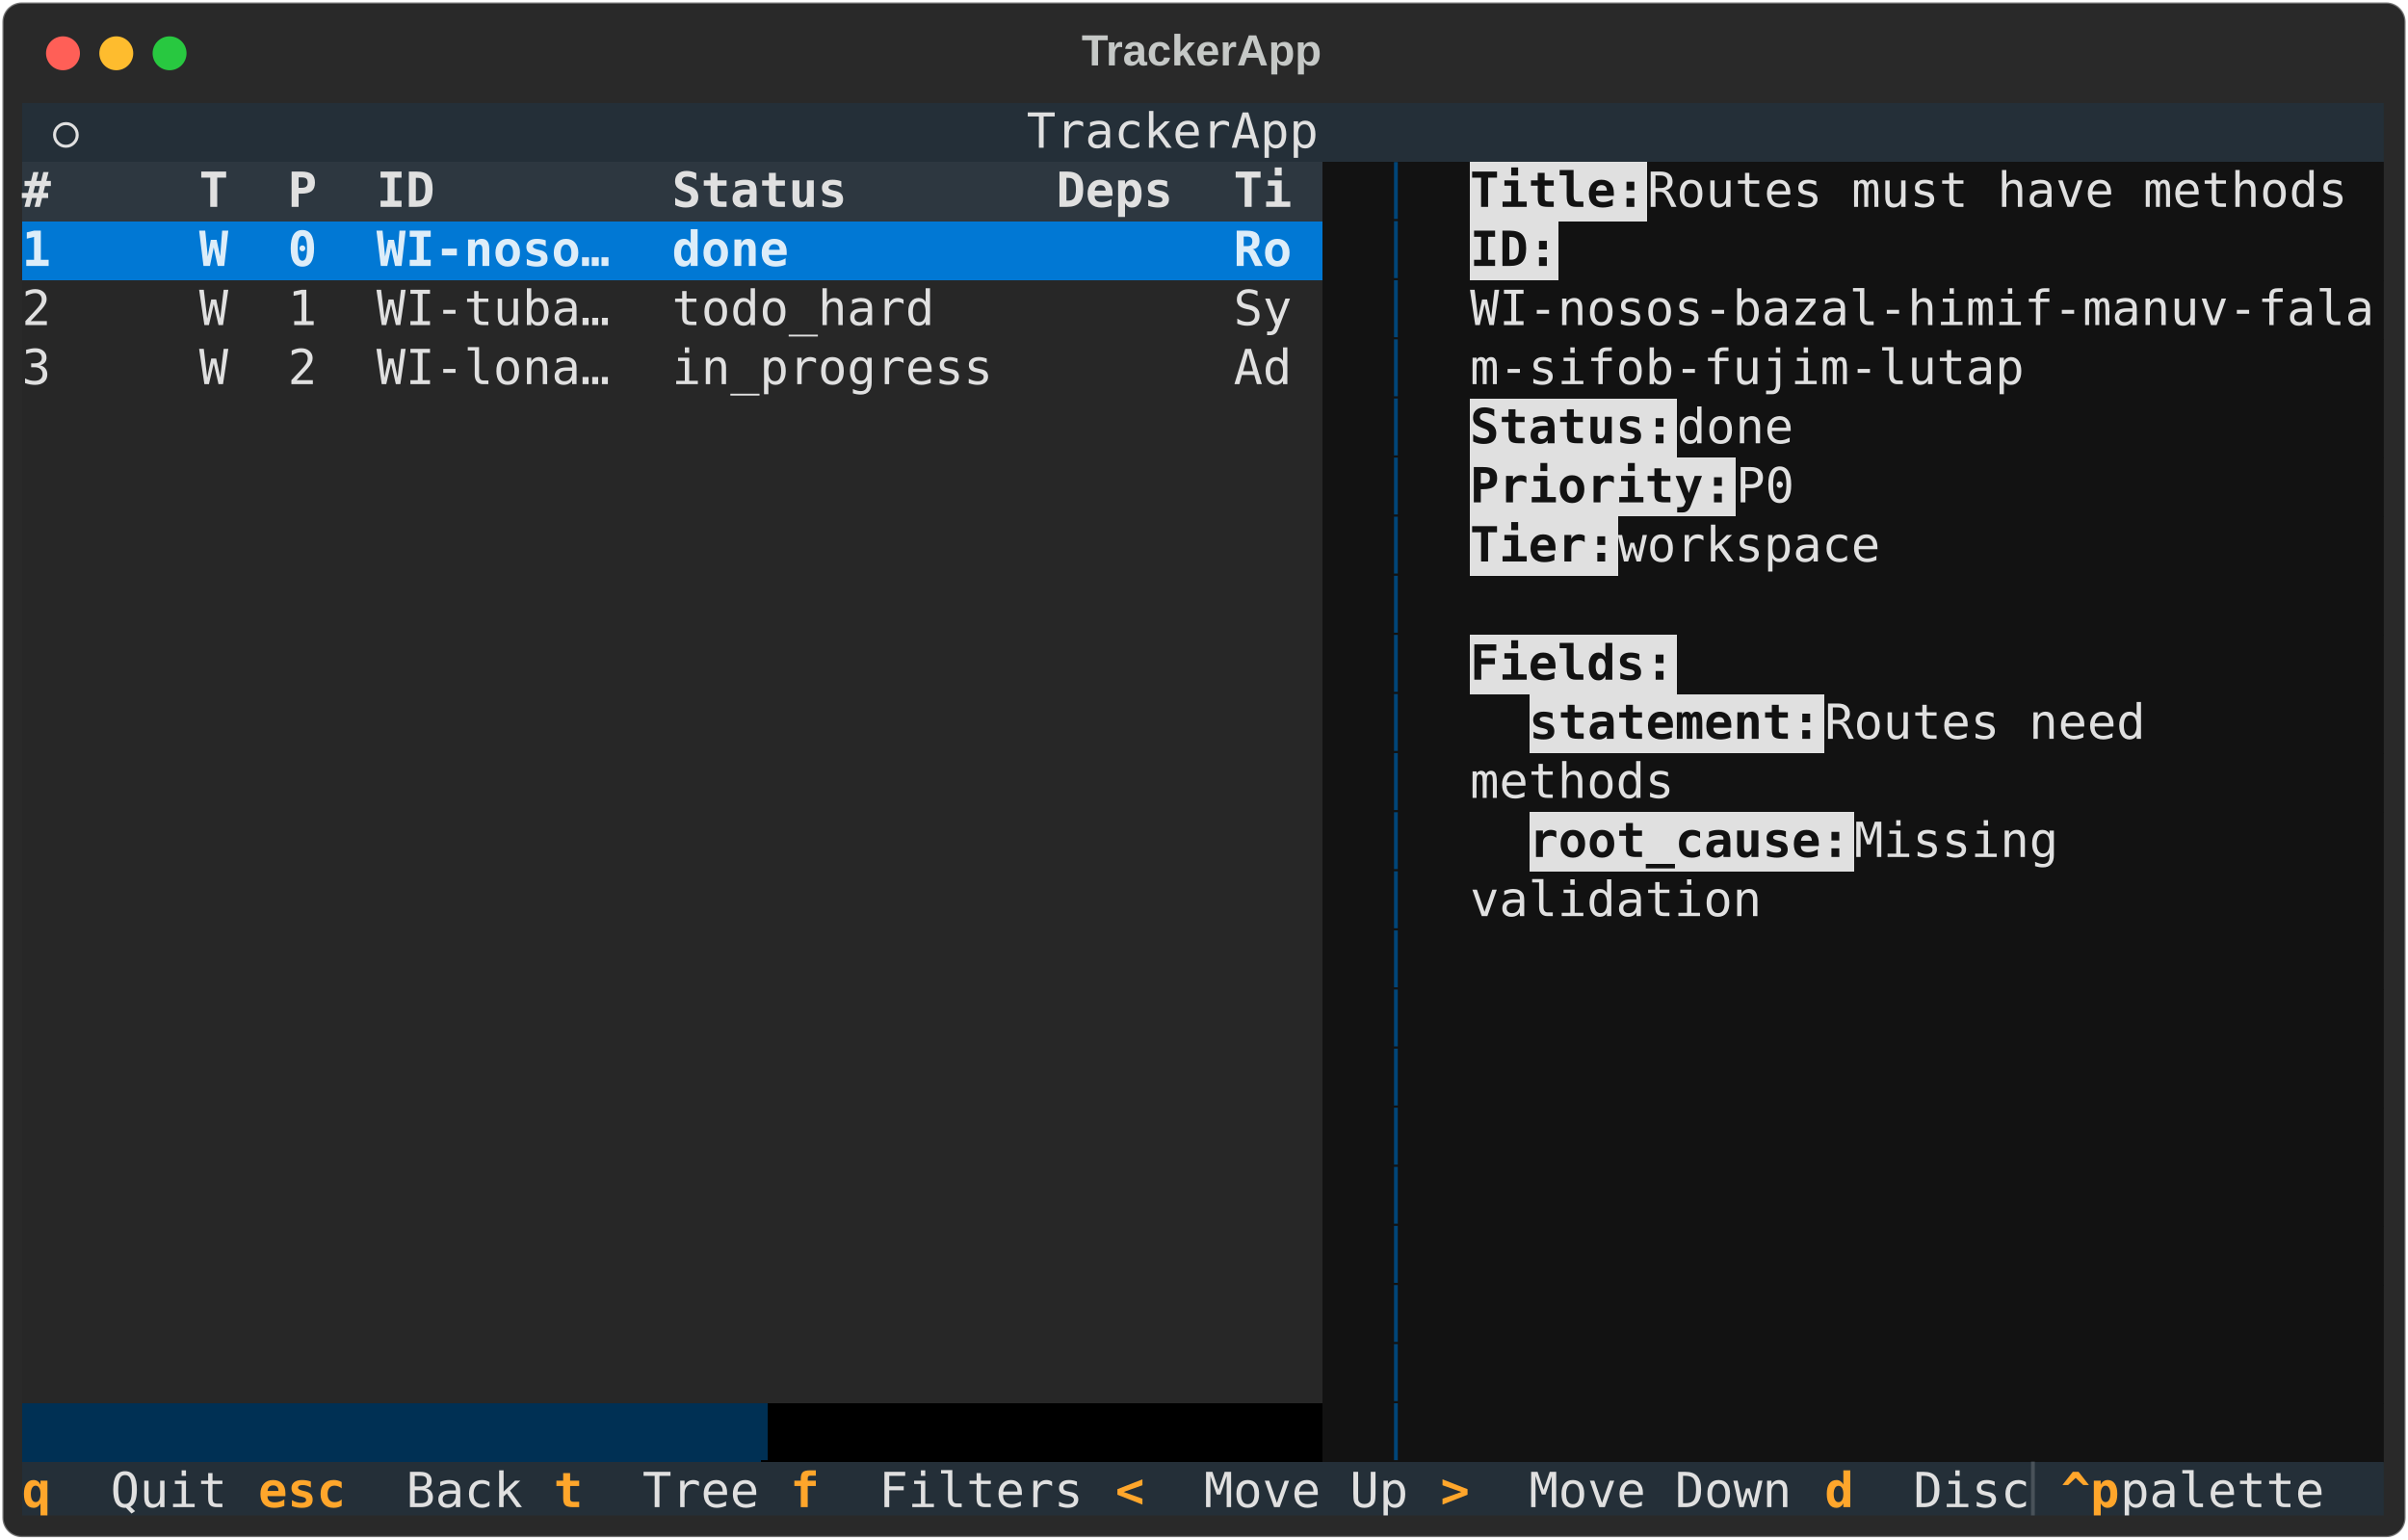
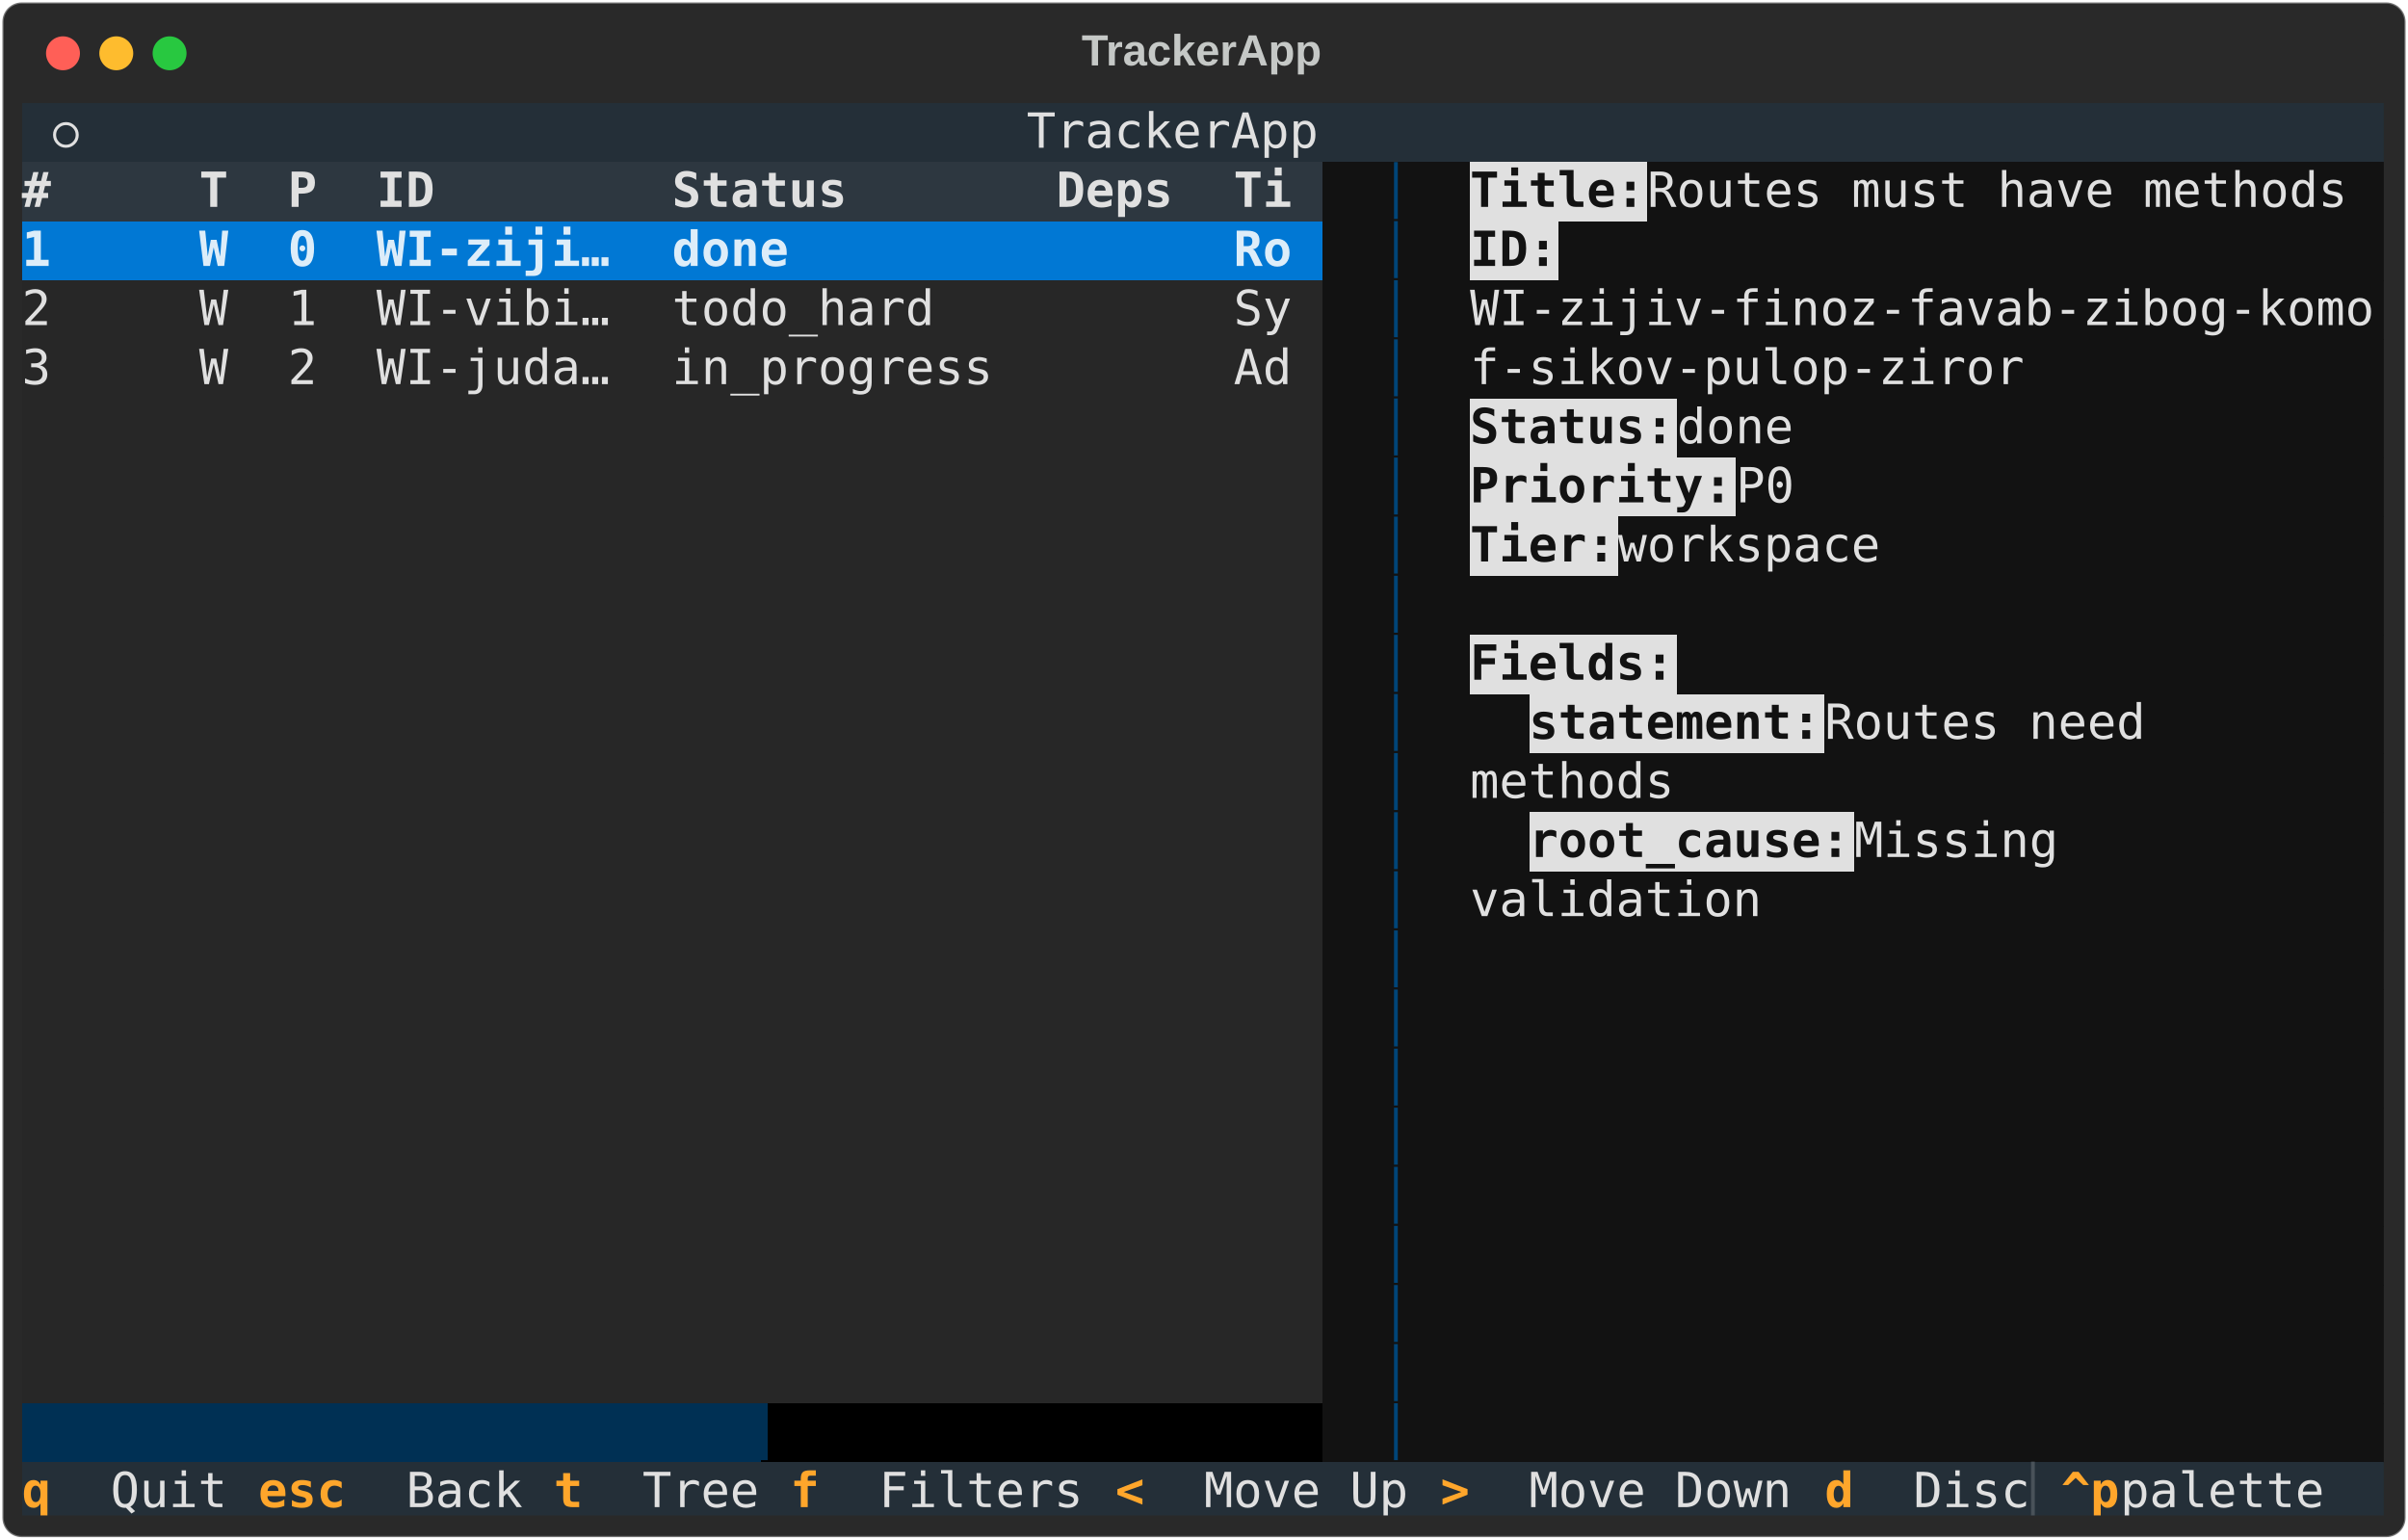
<svg xmlns="http://www.w3.org/2000/svg" class="rich-terminal" viewBox="0 0 994 635.6">
  <style>

    @font-face {
        font-family: "Fira Code";
        src: local("FiraCode-Regular"),
                url("https://cdnjs.cloudflare.com/ajax/libs/firacode/6.2.0/woff2/FiraCode-Regular.woff2") format("woff2"),
                url("https://cdnjs.cloudflare.com/ajax/libs/firacode/6.2.0/woff/FiraCode-Regular.woff") format("woff");
        font-style: normal;
        font-weight: 400;
    }
    @font-face {
        font-family: "Fira Code";
        src: local("FiraCode-Bold"),
                url("https://cdnjs.cloudflare.com/ajax/libs/firacode/6.2.0/woff2/FiraCode-Bold.woff2") format("woff2"),
                url("https://cdnjs.cloudflare.com/ajax/libs/firacode/6.2.0/woff/FiraCode-Bold.woff") format("woff");
        font-style: bold;
        font-weight: 700;
    }

    .terminal-matrix {
        font-family: Fira Code, monospace;
        font-size: 20px;
        line-height: 24.4px;
        font-variant-east-asian: full-width;
    }

    .terminal-title {
        font-size: 18px;
        font-weight: bold;
        font-family: arial;
    }

    .terminal-r1 { fill: #c5c8c6 }
.terminal-r2 { fill: #e0e0e0 }
.terminal-r3 { fill: #e0e0e0;font-weight: bold }
.terminal-r4 { fill: #004578 }
.terminal-r5 { fill: #121212;font-weight: bold }
.terminal-r6 { fill: #ddedf9;font-weight: bold }
.terminal-r7 { fill: #272727 }
.terminal-r8 { fill: #003054 }
.terminal-r9 { fill: #ffa62b;font-weight: bold }
.terminal-r10 { fill: #495259 }
    </style>
  <defs>
    <clipPath id="terminal-clip-terminal">
      <rect x="0" y="0" width="975.0" height="584.6" />
    </clipPath>
    <clipPath id="terminal-line-0">
      <rect x="0" y="1.5" width="976" height="24.65" />
    </clipPath>
    <clipPath id="terminal-line-1">
      <rect x="0" y="25.9" width="976" height="24.65" />
    </clipPath>
    <clipPath id="terminal-line-2">
      <rect x="0" y="50.3" width="976" height="24.65" />
    </clipPath>
    <clipPath id="terminal-line-3">
      <rect x="0" y="74.7" width="976" height="24.65" />
    </clipPath>
    <clipPath id="terminal-line-4">
      <rect x="0" y="99.1" width="976" height="24.65" />
    </clipPath>
    <clipPath id="terminal-line-5">
      <rect x="0" y="123.5" width="976" height="24.65" />
    </clipPath>
    <clipPath id="terminal-line-6">
      <rect x="0" y="147.9" width="976" height="24.65" />
    </clipPath>
    <clipPath id="terminal-line-7">
      <rect x="0" y="172.3" width="976" height="24.65" />
    </clipPath>
    <clipPath id="terminal-line-8">
      <rect x="0" y="196.7" width="976" height="24.65" />
    </clipPath>
    <clipPath id="terminal-line-9">
      <rect x="0" y="221.1" width="976" height="24.65" />
    </clipPath>
    <clipPath id="terminal-line-10">
      <rect x="0" y="245.5" width="976" height="24.65" />
    </clipPath>
    <clipPath id="terminal-line-11">
      <rect x="0" y="269.9" width="976" height="24.65" />
    </clipPath>
    <clipPath id="terminal-line-12">
      <rect x="0" y="294.3" width="976" height="24.65" />
    </clipPath>
    <clipPath id="terminal-line-13">
      <rect x="0" y="318.7" width="976" height="24.65" />
    </clipPath>
    <clipPath id="terminal-line-14">
      <rect x="0" y="343.1" width="976" height="24.65" />
    </clipPath>
    <clipPath id="terminal-line-15">
      <rect x="0" y="367.5" width="976" height="24.65" />
    </clipPath>
    <clipPath id="terminal-line-16">
      <rect x="0" y="391.9" width="976" height="24.65" />
    </clipPath>
    <clipPath id="terminal-line-17">
      <rect x="0" y="416.3" width="976" height="24.65" />
    </clipPath>
    <clipPath id="terminal-line-18">
      <rect x="0" y="440.7" width="976" height="24.65" />
    </clipPath>
    <clipPath id="terminal-line-19">
      <rect x="0" y="465.1" width="976" height="24.65" />
    </clipPath>
    <clipPath id="terminal-line-20">
      <rect x="0" y="489.5" width="976" height="24.65" />
    </clipPath>
    <clipPath id="terminal-line-21">
      <rect x="0" y="513.9" width="976" height="24.65" />
    </clipPath>
    <clipPath id="terminal-line-22">
      <rect x="0" y="538.3" width="976" height="24.65" />
    </clipPath>
  </defs>
  <rect fill="#292929" stroke="rgba(255,255,255,0.35)" stroke-width="1" x="1" y="1" width="992" height="633.6" rx="8" />
  <text class="terminal-title" fill="#c5c8c6" text-anchor="middle" x="496" y="27">TrackerApp</text>
  <g transform="translate(26,22)">
    <circle cx="0" cy="0" r="7" fill="#ff5f57" />
    <circle cx="22" cy="0" r="7" fill="#febc2e" />
    <circle cx="44" cy="0" r="7" fill="#28c840" />
  </g>
  <g transform="translate(9, 41)" clip-path="url(#terminal-clip-terminal)">
    <rect fill="#242f38" x="0" y="1.5" width="12.2" height="24.65" shape-rendering="crispEdges" />
    <rect fill="#242f38" x="12.2" y="1.5" width="12.2" height="24.65" shape-rendering="crispEdges" />
    <rect fill="#242f38" x="24.4" y="1.5" width="61" height="24.65" shape-rendering="crispEdges" />
    <rect fill="#242f38" x="85.4" y="1.5" width="12.2" height="24.65" shape-rendering="crispEdges" />
    <rect fill="#242f38" x="97.6" y="1.5" width="317.2" height="24.65" shape-rendering="crispEdges" />
    <rect fill="#242f38" x="414.8" y="1.5" width="122" height="24.65" shape-rendering="crispEdges" />
    <rect fill="#242f38" x="536.8" y="1.5" width="317.2" height="24.65" shape-rendering="crispEdges" />
    <rect fill="#242f38" x="854" y="1.5" width="12.2" height="24.65" shape-rendering="crispEdges" />
    <rect fill="#242f38" x="866.2" y="1.5" width="0" height="24.65" shape-rendering="crispEdges" />
    <rect fill="#242f38" x="866.2" y="1.5" width="109.8" height="24.65" shape-rendering="crispEdges" />
    <rect fill="#2d3740" x="0" y="25.9" width="73.2" height="24.65" shape-rendering="crispEdges" />
    <rect fill="#2d3740" x="73.2" y="25.9" width="36.6" height="24.65" shape-rendering="crispEdges" />
    <rect fill="#2d3740" x="109.8" y="25.9" width="36.6" height="24.65" shape-rendering="crispEdges" />
    <rect fill="#2d3740" x="146.4" y="25.9" width="122" height="24.65" shape-rendering="crispEdges" />
    <rect fill="#2d3740" x="268.4" y="25.9" width="158.6" height="24.65" shape-rendering="crispEdges" />
    <rect fill="#2d3740" x="427" y="25.9" width="73.2" height="24.65" shape-rendering="crispEdges" />
    <rect fill="#2d3740" x="500.2" y="25.9" width="36.6" height="24.65" shape-rendering="crispEdges" />
    <rect fill="#121212" x="536.8" y="25.9" width="24.4" height="24.65" shape-rendering="crispEdges" />
    <rect fill="#121212" x="561.2" y="25.9" width="12.2" height="24.65" shape-rendering="crispEdges" />
    <rect fill="#121212" x="573.4" y="25.9" width="24.4" height="24.65" shape-rendering="crispEdges" />
    <rect fill="#e0e0e0" x="597.8" y="25.9" width="73.2" height="24.65" shape-rendering="crispEdges" />
    <rect fill="#121212" x="671" y="25.9" width="305" height="24.65" shape-rendering="crispEdges" />
    <rect fill="#0178d4" x="0" y="50.3" width="73.2" height="24.65" shape-rendering="crispEdges" />
    <rect fill="#0178d4" x="73.2" y="50.3" width="36.6" height="24.65" shape-rendering="crispEdges" />
    <rect fill="#0178d4" x="109.8" y="50.3" width="36.6" height="24.65" shape-rendering="crispEdges" />
    <rect fill="#0178d4" x="146.4" y="50.3" width="122" height="24.65" shape-rendering="crispEdges" />
    <rect fill="#0178d4" x="268.4" y="50.3" width="158.6" height="24.65" shape-rendering="crispEdges" />
    <rect fill="#0178d4" x="427" y="50.3" width="73.2" height="24.65" shape-rendering="crispEdges" />
    <rect fill="#0178d4" x="500.2" y="50.3" width="36.6" height="24.65" shape-rendering="crispEdges" />
    <rect fill="#121212" x="536.8" y="50.3" width="24.4" height="24.65" shape-rendering="crispEdges" />
    <rect fill="#121212" x="561.2" y="50.3" width="12.2" height="24.65" shape-rendering="crispEdges" />
    <rect fill="#121212" x="573.4" y="50.3" width="24.4" height="24.65" shape-rendering="crispEdges" />
    <rect fill="#e0e0e0" x="597.8" y="50.3" width="36.6" height="24.65" shape-rendering="crispEdges" />
    <rect fill="#121212" x="634.4" y="50.3" width="341.6" height="24.65" shape-rendering="crispEdges" />
    <rect fill="#272727" x="0" y="74.7" width="73.2" height="24.65" shape-rendering="crispEdges" />
    <rect fill="#272727" x="73.2" y="74.7" width="36.6" height="24.65" shape-rendering="crispEdges" />
    <rect fill="#272727" x="109.8" y="74.7" width="36.6" height="24.65" shape-rendering="crispEdges" />
    <rect fill="#272727" x="146.4" y="74.7" width="122" height="24.65" shape-rendering="crispEdges" />
    <rect fill="#272727" x="268.4" y="74.7" width="158.6" height="24.65" shape-rendering="crispEdges" />
    <rect fill="#272727" x="427" y="74.7" width="73.2" height="24.65" shape-rendering="crispEdges" />
    <rect fill="#272727" x="500.2" y="74.7" width="36.6" height="24.65" shape-rendering="crispEdges" />
    <rect fill="#121212" x="536.8" y="74.7" width="24.4" height="24.65" shape-rendering="crispEdges" />
    <rect fill="#121212" x="561.2" y="74.7" width="12.2" height="24.65" shape-rendering="crispEdges" />
    <rect fill="#121212" x="573.4" y="74.7" width="24.4" height="24.65" shape-rendering="crispEdges" />
    <rect fill="#121212" x="597.8" y="74.7" width="378.2" height="24.65" shape-rendering="crispEdges" />
    <rect fill="#272727" x="0" y="99.1" width="73.2" height="24.65" shape-rendering="crispEdges" />
    <rect fill="#272727" x="73.2" y="99.1" width="36.6" height="24.65" shape-rendering="crispEdges" />
    <rect fill="#272727" x="109.8" y="99.1" width="36.6" height="24.65" shape-rendering="crispEdges" />
    <rect fill="#272727" x="146.4" y="99.1" width="122" height="24.65" shape-rendering="crispEdges" />
    <rect fill="#272727" x="268.4" y="99.1" width="158.6" height="24.65" shape-rendering="crispEdges" />
    <rect fill="#272727" x="427" y="99.1" width="73.2" height="24.65" shape-rendering="crispEdges" />
    <rect fill="#272727" x="500.2" y="99.1" width="36.6" height="24.65" shape-rendering="crispEdges" />
    <rect fill="#121212" x="536.8" y="99.1" width="24.4" height="24.65" shape-rendering="crispEdges" />
    <rect fill="#121212" x="561.2" y="99.1" width="12.2" height="24.65" shape-rendering="crispEdges" />
    <rect fill="#121212" x="573.4" y="99.1" width="24.4" height="24.65" shape-rendering="crispEdges" />
    <rect fill="#121212" x="597.8" y="99.1" width="231.8" height="24.65" shape-rendering="crispEdges" />
    <rect fill="#121212" x="829.6" y="99.1" width="146.4" height="24.65" shape-rendering="crispEdges" />
    <rect fill="#272727" x="0" y="123.5" width="536.8" height="24.65" shape-rendering="crispEdges" />
    <rect fill="#121212" x="536.8" y="123.5" width="24.4" height="24.65" shape-rendering="crispEdges" />
    <rect fill="#121212" x="561.2" y="123.5" width="12.2" height="24.65" shape-rendering="crispEdges" />
    <rect fill="#121212" x="573.4" y="123.5" width="24.4" height="24.65" shape-rendering="crispEdges" />
    <rect fill="#e0e0e0" x="597.8" y="123.5" width="85.4" height="24.65" shape-rendering="crispEdges" />
    <rect fill="#121212" x="683.2" y="123.5" width="61" height="24.65" shape-rendering="crispEdges" />
    <rect fill="#121212" x="744.2" y="123.5" width="231.8" height="24.65" shape-rendering="crispEdges" />
    <rect fill="#272727" x="0" y="147.9" width="536.8" height="24.65" shape-rendering="crispEdges" />
    <rect fill="#121212" x="536.8" y="147.9" width="24.4" height="24.65" shape-rendering="crispEdges" />
    <rect fill="#121212" x="561.2" y="147.9" width="12.2" height="24.65" shape-rendering="crispEdges" />
    <rect fill="#121212" x="573.4" y="147.9" width="24.4" height="24.65" shape-rendering="crispEdges" />
    <rect fill="#e0e0e0" x="597.8" y="147.9" width="109.8" height="24.65" shape-rendering="crispEdges" />
    <rect fill="#121212" x="707.6" y="147.9" width="36.6" height="24.65" shape-rendering="crispEdges" />
    <rect fill="#121212" x="744.2" y="147.9" width="231.8" height="24.65" shape-rendering="crispEdges" />
    <rect fill="#272727" x="0" y="172.3" width="536.8" height="24.65" shape-rendering="crispEdges" />
    <rect fill="#121212" x="536.8" y="172.3" width="24.4" height="24.65" shape-rendering="crispEdges" />
    <rect fill="#121212" x="561.2" y="172.3" width="12.2" height="24.65" shape-rendering="crispEdges" />
    <rect fill="#121212" x="573.4" y="172.3" width="24.4" height="24.65" shape-rendering="crispEdges" />
    <rect fill="#e0e0e0" x="597.8" y="172.3" width="61" height="24.65" shape-rendering="crispEdges" />
    <rect fill="#121212" x="658.8" y="172.3" width="122" height="24.65" shape-rendering="crispEdges" />
    <rect fill="#121212" x="780.8" y="172.3" width="195.2" height="24.65" shape-rendering="crispEdges" />
    <rect fill="#272727" x="0" y="196.7" width="536.8" height="24.65" shape-rendering="crispEdges" />
    <rect fill="#121212" x="536.8" y="196.7" width="24.4" height="24.65" shape-rendering="crispEdges" />
    <rect fill="#121212" x="561.2" y="196.7" width="12.2" height="24.65" shape-rendering="crispEdges" />
    <rect fill="#121212" x="573.4" y="196.7" width="24.4" height="24.65" shape-rendering="crispEdges" />
    <rect fill="#121212" x="597.8" y="196.7" width="0" height="24.65" shape-rendering="crispEdges" />
    <rect fill="#121212" x="597.8" y="196.7" width="378.2" height="24.65" shape-rendering="crispEdges" />
    <rect fill="#272727" x="0" y="221.1" width="536.8" height="24.65" shape-rendering="crispEdges" />
    <rect fill="#121212" x="536.8" y="221.1" width="24.4" height="24.65" shape-rendering="crispEdges" />
    <rect fill="#121212" x="561.2" y="221.1" width="12.2" height="24.65" shape-rendering="crispEdges" />
    <rect fill="#121212" x="573.4" y="221.1" width="24.4" height="24.65" shape-rendering="crispEdges" />
    <rect fill="#e0e0e0" x="597.8" y="221.1" width="85.4" height="24.65" shape-rendering="crispEdges" />
    <rect fill="#121212" x="683.2" y="221.1" width="292.8" height="24.65" shape-rendering="crispEdges" />
    <rect fill="#272727" x="0" y="245.5" width="536.8" height="24.65" shape-rendering="crispEdges" />
    <rect fill="#121212" x="536.8" y="245.5" width="24.4" height="24.65" shape-rendering="crispEdges" />
    <rect fill="#121212" x="561.2" y="245.5" width="12.2" height="24.65" shape-rendering="crispEdges" />
    <rect fill="#121212" x="573.4" y="245.5" width="24.4" height="24.65" shape-rendering="crispEdges" />
    <rect fill="#121212" x="597.8" y="245.5" width="24.4" height="24.65" shape-rendering="crispEdges" />
    <rect fill="#e0e0e0" x="622.2" y="245.5" width="122" height="24.65" shape-rendering="crispEdges" />
    <rect fill="#121212" x="744.2" y="245.5" width="146.4" height="24.65" shape-rendering="crispEdges" />
    <rect fill="#121212" x="890.6" y="245.5" width="85.4" height="24.65" shape-rendering="crispEdges" />
    <rect fill="#272727" x="0" y="269.9" width="536.8" height="24.65" shape-rendering="crispEdges" />
    <rect fill="#121212" x="536.8" y="269.9" width="24.4" height="24.65" shape-rendering="crispEdges" />
    <rect fill="#121212" x="561.2" y="269.9" width="12.2" height="24.65" shape-rendering="crispEdges" />
    <rect fill="#121212" x="573.4" y="269.9" width="24.4" height="24.65" shape-rendering="crispEdges" />
    <rect fill="#121212" x="597.8" y="269.9" width="85.4" height="24.65" shape-rendering="crispEdges" />
    <rect fill="#121212" x="683.2" y="269.9" width="292.8" height="24.65" shape-rendering="crispEdges" />
    <rect fill="#272727" x="0" y="294.3" width="536.8" height="24.65" shape-rendering="crispEdges" />
    <rect fill="#121212" x="536.8" y="294.3" width="24.4" height="24.65" shape-rendering="crispEdges" />
    <rect fill="#121212" x="561.2" y="294.3" width="12.2" height="24.65" shape-rendering="crispEdges" />
    <rect fill="#121212" x="573.4" y="294.3" width="24.4" height="24.65" shape-rendering="crispEdges" />
    <rect fill="#121212" x="597.8" y="294.3" width="24.4" height="24.65" shape-rendering="crispEdges" />
    <rect fill="#e0e0e0" x="622.2" y="294.3" width="134.2" height="24.65" shape-rendering="crispEdges" />
    <rect fill="#121212" x="756.4" y="294.3" width="97.6" height="24.65" shape-rendering="crispEdges" />
    <rect fill="#121212" x="854" y="294.3" width="122" height="24.65" shape-rendering="crispEdges" />
    <rect fill="#272727" x="0" y="318.7" width="536.8" height="24.65" shape-rendering="crispEdges" />
    <rect fill="#121212" x="536.8" y="318.7" width="24.4" height="24.65" shape-rendering="crispEdges" />
    <rect fill="#121212" x="561.2" y="318.7" width="12.2" height="24.65" shape-rendering="crispEdges" />
    <rect fill="#121212" x="573.4" y="318.7" width="24.4" height="24.65" shape-rendering="crispEdges" />
    <rect fill="#121212" x="597.8" y="318.7" width="122" height="24.65" shape-rendering="crispEdges" />
    <rect fill="#121212" x="719.8" y="318.7" width="256.2" height="24.65" shape-rendering="crispEdges" />
    <rect fill="#272727" x="0" y="343.1" width="536.8" height="24.65" shape-rendering="crispEdges" />
    <rect fill="#121212" x="536.8" y="343.1" width="24.4" height="24.65" shape-rendering="crispEdges" />
    <rect fill="#121212" x="561.2" y="343.1" width="12.2" height="24.65" shape-rendering="crispEdges" />
    <rect fill="#121212" x="573.4" y="343.1" width="402.6" height="24.65" shape-rendering="crispEdges" />
    <rect fill="#272727" x="0" y="367.5" width="536.8" height="24.65" shape-rendering="crispEdges" />
    <rect fill="#121212" x="536.8" y="367.5" width="24.4" height="24.65" shape-rendering="crispEdges" />
    <rect fill="#121212" x="561.2" y="367.5" width="12.2" height="24.65" shape-rendering="crispEdges" />
    <rect fill="#121212" x="573.4" y="367.5" width="402.6" height="24.65" shape-rendering="crispEdges" />
    <rect fill="#272727" x="0" y="391.9" width="536.8" height="24.65" shape-rendering="crispEdges" />
    <rect fill="#121212" x="536.8" y="391.9" width="24.4" height="24.65" shape-rendering="crispEdges" />
    <rect fill="#121212" x="561.2" y="391.9" width="12.2" height="24.65" shape-rendering="crispEdges" />
    <rect fill="#121212" x="573.4" y="391.9" width="402.6" height="24.65" shape-rendering="crispEdges" />
    <rect fill="#272727" x="0" y="416.3" width="536.8" height="24.65" shape-rendering="crispEdges" />
    <rect fill="#121212" x="536.8" y="416.3" width="24.4" height="24.65" shape-rendering="crispEdges" />
    <rect fill="#121212" x="561.2" y="416.3" width="12.2" height="24.65" shape-rendering="crispEdges" />
    <rect fill="#121212" x="573.4" y="416.3" width="402.6" height="24.65" shape-rendering="crispEdges" />
    <rect fill="#272727" x="0" y="440.7" width="536.8" height="24.65" shape-rendering="crispEdges" />
    <rect fill="#121212" x="536.8" y="440.7" width="24.4" height="24.65" shape-rendering="crispEdges" />
    <rect fill="#121212" x="561.2" y="440.7" width="12.2" height="24.65" shape-rendering="crispEdges" />
    <rect fill="#121212" x="573.4" y="440.7" width="402.6" height="24.65" shape-rendering="crispEdges" />
    <rect fill="#272727" x="0" y="465.1" width="536.8" height="24.65" shape-rendering="crispEdges" />
    <rect fill="#121212" x="536.8" y="465.1" width="24.4" height="24.65" shape-rendering="crispEdges" />
    <rect fill="#121212" x="561.2" y="465.1" width="12.2" height="24.65" shape-rendering="crispEdges" />
    <rect fill="#121212" x="573.4" y="465.1" width="402.6" height="24.65" shape-rendering="crispEdges" />
    <rect fill="#272727" x="0" y="489.5" width="536.8" height="24.65" shape-rendering="crispEdges" />
    <rect fill="#121212" x="536.8" y="489.5" width="24.4" height="24.65" shape-rendering="crispEdges" />
    <rect fill="#121212" x="561.2" y="489.5" width="12.2" height="24.65" shape-rendering="crispEdges" />
    <rect fill="#121212" x="573.4" y="489.5" width="402.6" height="24.65" shape-rendering="crispEdges" />
    <rect fill="#272727" x="0" y="513.9" width="536.8" height="24.65" shape-rendering="crispEdges" />
    <rect fill="#121212" x="536.8" y="513.9" width="24.4" height="24.65" shape-rendering="crispEdges" />
    <rect fill="#121212" x="561.2" y="513.9" width="12.2" height="24.65" shape-rendering="crispEdges" />
    <rect fill="#121212" x="573.4" y="513.9" width="402.6" height="24.65" shape-rendering="crispEdges" />
    <rect fill="#003054" x="0" y="538.3" width="305" height="24.65" shape-rendering="crispEdges" />
    <rect fill="#000000" x="305" y="538.3" width="12.2" height="24.65" shape-rendering="crispEdges" />
    <rect fill="#000000" x="317.2" y="538.3" width="219.6" height="24.65" shape-rendering="crispEdges" />
    <rect fill="#121212" x="536.8" y="538.3" width="24.4" height="24.65" shape-rendering="crispEdges" />
    <rect fill="#121212" x="561.2" y="538.3" width="12.2" height="24.65" shape-rendering="crispEdges" />
    <rect fill="#121212" x="573.4" y="538.3" width="402.6" height="24.65" shape-rendering="crispEdges" />
    <rect fill="#242f38" x="0" y="562.7" width="36.6" height="24.65" shape-rendering="crispEdges" />
    <rect fill="#242f38" x="36.6" y="562.7" width="61" height="24.65" shape-rendering="crispEdges" />
    <rect fill="#242f38" x="97.6" y="562.7" width="61" height="24.65" shape-rendering="crispEdges" />
    <rect fill="#242f38" x="158.6" y="562.7" width="61" height="24.65" shape-rendering="crispEdges" />
    <rect fill="#242f38" x="219.6" y="562.7" width="36.6" height="24.65" shape-rendering="crispEdges" />
    <rect fill="#242f38" x="256.2" y="562.7" width="61" height="24.65" shape-rendering="crispEdges" />
    <rect fill="#242f38" x="317.2" y="562.7" width="36.6" height="24.65" shape-rendering="crispEdges" />
    <rect fill="#242f38" x="353.8" y="562.7" width="97.6" height="24.65" shape-rendering="crispEdges" />
    <rect fill="#242f38" x="451.4" y="562.7" width="36.6" height="24.65" shape-rendering="crispEdges" />
    <rect fill="#242f38" x="488" y="562.7" width="97.6" height="24.65" shape-rendering="crispEdges" />
    <rect fill="#242f38" x="585.6" y="562.7" width="36.6" height="24.65" shape-rendering="crispEdges" />
    <rect fill="#242f38" x="622.2" y="562.7" width="122" height="24.65" shape-rendering="crispEdges" />
    <rect fill="#242f38" x="744.2" y="562.7" width="36.6" height="24.65" shape-rendering="crispEdges" />
    <rect fill="#242f38" x="780.8" y="562.7" width="48.8" height="24.65" shape-rendering="crispEdges" />
    <rect fill="#242f38" x="829.6" y="562.7" width="12.2" height="24.65" shape-rendering="crispEdges" />
    <rect fill="#242f38" x="841.8" y="562.7" width="24.4" height="24.65" shape-rendering="crispEdges" />
    <rect fill="#242f38" x="866.2" y="562.7" width="97.6" height="24.65" shape-rendering="crispEdges" />
    <rect fill="#242f38" x="963.8" y="562.7" width="12.2" height="24.65" shape-rendering="crispEdges" />
    <g class="terminal-matrix">
      <text class="terminal-r2" x="12.2" y="20" textLength="12.2" clip-path="url(#terminal-line-0)">⭘</text>
      <text class="terminal-r2" x="414.8" y="20" textLength="122" clip-path="url(#terminal-line-0)">TrackerApp</text>
      <text class="terminal-r1" x="976" y="20" textLength="12.2" clip-path="url(#terminal-line-0)">
</text>
      <text class="terminal-r3" x="0" y="44.4" textLength="73.2" clip-path="url(#terminal-line-1)"> #    </text>
      <text class="terminal-r3" x="73.2" y="44.4" textLength="36.6" clip-path="url(#terminal-line-1)"> T </text>
      <text class="terminal-r3" x="109.8" y="44.4" textLength="36.6" clip-path="url(#terminal-line-1)"> P </text>
      <text class="terminal-r3" x="146.4" y="44.4" textLength="122" clip-path="url(#terminal-line-1)"> ID       </text>
      <text class="terminal-r3" x="268.4" y="44.4" textLength="158.6" clip-path="url(#terminal-line-1)"> Status      </text>
      <text class="terminal-r3" x="427" y="44.4" textLength="73.2" clip-path="url(#terminal-line-1)"> Deps </text>
      <text class="terminal-r3" x="500.2" y="44.4" textLength="36.6" clip-path="url(#terminal-line-1)"> Ti</text>
      <text class="terminal-r4" x="561.2" y="44.4" textLength="12.2" clip-path="url(#terminal-line-1)">│</text>
      <text class="terminal-r5" x="597.8" y="44.4" textLength="73.2" clip-path="url(#terminal-line-1)">Title:</text>
      <text class="terminal-r2" x="671" y="44.4" textLength="305" clip-path="url(#terminal-line-1)"> Routes must have methods</text>
      <text class="terminal-r1" x="976" y="44.4" textLength="12.2" clip-path="url(#terminal-line-1)">
</text>
      <text class="terminal-r6" x="0" y="68.8" textLength="73.2" clip-path="url(#terminal-line-2)"> 1    </text>
      <text class="terminal-r6" x="73.2" y="68.8" textLength="36.6" clip-path="url(#terminal-line-2)"> W </text>
      <text class="terminal-r6" x="109.8" y="68.8" textLength="36.6" clip-path="url(#terminal-line-2)"> 0 </text>
-       <text class="terminal-r6" x="146.4" y="68.8" textLength="122" clip-path="url(#terminal-line-2)"> WI-noso… </text>
+       <text class="terminal-r6" x="146.4" y="68.8" textLength="122" clip-path="url(#terminal-line-2)"> WI-ziji… </text>
      <text class="terminal-r6" x="268.4" y="68.8" textLength="158.6" clip-path="url(#terminal-line-2)"> done        </text>
      <text class="terminal-r6" x="500.2" y="68.8" textLength="36.6" clip-path="url(#terminal-line-2)"> Ro</text>
      <text class="terminal-r4" x="561.2" y="68.8" textLength="12.2" clip-path="url(#terminal-line-2)">│</text>
      <text class="terminal-r5" x="597.8" y="68.8" textLength="36.6" clip-path="url(#terminal-line-2)">ID:</text>
      <text class="terminal-r1" x="976" y="68.8" textLength="12.2" clip-path="url(#terminal-line-2)">
</text>
      <text class="terminal-r2" x="0" y="93.2" textLength="73.2" clip-path="url(#terminal-line-3)"> 2    </text>
      <text class="terminal-r2" x="73.2" y="93.2" textLength="36.6" clip-path="url(#terminal-line-3)"> W </text>
      <text class="terminal-r2" x="109.8" y="93.2" textLength="36.6" clip-path="url(#terminal-line-3)"> 1 </text>
-       <text class="terminal-r2" x="146.4" y="93.2" textLength="122" clip-path="url(#terminal-line-3)"> WI-tuba… </text>
+       <text class="terminal-r2" x="146.4" y="93.2" textLength="122" clip-path="url(#terminal-line-3)"> WI-vibi… </text>
      <text class="terminal-r2" x="268.4" y="93.2" textLength="158.6" clip-path="url(#terminal-line-3)"> todo_hard   </text>
      <text class="terminal-r2" x="500.2" y="93.2" textLength="36.6" clip-path="url(#terminal-line-3)"> Sy</text>
      <text class="terminal-r4" x="561.2" y="93.2" textLength="12.2" clip-path="url(#terminal-line-3)">│</text>
-       <text class="terminal-r2" x="597.8" y="93.2" textLength="378.2" clip-path="url(#terminal-line-3)">WI-nosos-bazal-himif-manuv-fala</text>
+       <text class="terminal-r2" x="597.8" y="93.2" textLength="378.2" clip-path="url(#terminal-line-3)">WI-zijiv-finoz-favab-zibog-komo</text>
      <text class="terminal-r1" x="976" y="93.2" textLength="12.2" clip-path="url(#terminal-line-3)">
</text>
      <text class="terminal-r2" x="0" y="117.6" textLength="73.2" clip-path="url(#terminal-line-4)"> 3    </text>
      <text class="terminal-r2" x="73.2" y="117.6" textLength="36.6" clip-path="url(#terminal-line-4)"> W </text>
      <text class="terminal-r2" x="109.8" y="117.6" textLength="36.6" clip-path="url(#terminal-line-4)"> 2 </text>
-       <text class="terminal-r2" x="146.4" y="117.6" textLength="122" clip-path="url(#terminal-line-4)"> WI-lona… </text>
+       <text class="terminal-r2" x="146.4" y="117.6" textLength="122" clip-path="url(#terminal-line-4)"> WI-juda… </text>
      <text class="terminal-r2" x="268.4" y="117.6" textLength="158.6" clip-path="url(#terminal-line-4)"> in_progress </text>
      <text class="terminal-r2" x="500.2" y="117.6" textLength="36.6" clip-path="url(#terminal-line-4)"> Ad</text>
      <text class="terminal-r4" x="561.2" y="117.6" textLength="12.2" clip-path="url(#terminal-line-4)">│</text>
-       <text class="terminal-r2" x="597.8" y="117.6" textLength="231.8" clip-path="url(#terminal-line-4)">m-sifob-fujim-lutap</text>
+       <text class="terminal-r2" x="597.8" y="117.6" textLength="231.8" clip-path="url(#terminal-line-4)">f-sikov-pulop-ziror</text>
      <text class="terminal-r1" x="976" y="117.6" textLength="12.2" clip-path="url(#terminal-line-4)">
</text>
      <text class="terminal-r4" x="561.2" y="142" textLength="12.2" clip-path="url(#terminal-line-5)">│</text>
      <text class="terminal-r5" x="597.8" y="142" textLength="85.4" clip-path="url(#terminal-line-5)">Status:</text>
      <text class="terminal-r2" x="683.2" y="142" textLength="61" clip-path="url(#terminal-line-5)"> done</text>
      <text class="terminal-r1" x="976" y="142" textLength="12.2" clip-path="url(#terminal-line-5)">
</text>
      <text class="terminal-r4" x="561.2" y="166.4" textLength="12.2" clip-path="url(#terminal-line-6)">│</text>
      <text class="terminal-r5" x="597.8" y="166.4" textLength="109.8" clip-path="url(#terminal-line-6)">Priority:</text>
      <text class="terminal-r2" x="707.6" y="166.4" textLength="36.6" clip-path="url(#terminal-line-6)"> P0</text>
      <text class="terminal-r1" x="976" y="166.4" textLength="12.2" clip-path="url(#terminal-line-6)">
</text>
      <text class="terminal-r4" x="561.2" y="190.8" textLength="12.2" clip-path="url(#terminal-line-7)">│</text>
      <text class="terminal-r5" x="597.8" y="190.8" textLength="61" clip-path="url(#terminal-line-7)">Tier:</text>
      <text class="terminal-r2" x="658.8" y="190.8" textLength="122" clip-path="url(#terminal-line-7)"> workspace</text>
      <text class="terminal-r1" x="976" y="190.8" textLength="12.2" clip-path="url(#terminal-line-7)">
</text>
      <text class="terminal-r4" x="561.2" y="215.2" textLength="12.2" clip-path="url(#terminal-line-8)">│</text>
      <text class="terminal-r1" x="976" y="215.2" textLength="12.2" clip-path="url(#terminal-line-8)">
</text>
      <text class="terminal-r4" x="561.2" y="239.6" textLength="12.2" clip-path="url(#terminal-line-9)">│</text>
      <text class="terminal-r5" x="597.8" y="239.6" textLength="85.4" clip-path="url(#terminal-line-9)">Fields:</text>
      <text class="terminal-r1" x="976" y="239.6" textLength="12.2" clip-path="url(#terminal-line-9)">
</text>
      <text class="terminal-r4" x="561.2" y="264" textLength="12.2" clip-path="url(#terminal-line-10)">│</text>
      <text class="terminal-r5" x="622.2" y="264" textLength="122" clip-path="url(#terminal-line-10)">statement:</text>
      <text class="terminal-r2" x="744.2" y="264" textLength="146.4" clip-path="url(#terminal-line-10)"> Routes need</text>
      <text class="terminal-r1" x="976" y="264" textLength="12.2" clip-path="url(#terminal-line-10)">
</text>
      <text class="terminal-r4" x="561.2" y="288.4" textLength="12.2" clip-path="url(#terminal-line-11)">│</text>
      <text class="terminal-r2" x="597.8" y="288.4" textLength="85.4" clip-path="url(#terminal-line-11)">methods</text>
      <text class="terminal-r1" x="976" y="288.4" textLength="12.2" clip-path="url(#terminal-line-11)">
</text>
      <text class="terminal-r4" x="561.2" y="312.8" textLength="12.2" clip-path="url(#terminal-line-12)">│</text>
      <text class="terminal-r5" x="622.2" y="312.8" textLength="134.2" clip-path="url(#terminal-line-12)">root_cause:</text>
      <text class="terminal-r2" x="756.4" y="312.8" textLength="97.6" clip-path="url(#terminal-line-12)"> Missing</text>
      <text class="terminal-r1" x="976" y="312.8" textLength="12.2" clip-path="url(#terminal-line-12)">
</text>
      <text class="terminal-r4" x="561.2" y="337.2" textLength="12.2" clip-path="url(#terminal-line-13)">│</text>
      <text class="terminal-r2" x="597.8" y="337.2" textLength="122" clip-path="url(#terminal-line-13)">validation</text>
      <text class="terminal-r1" x="976" y="337.2" textLength="12.2" clip-path="url(#terminal-line-13)">
</text>
      <text class="terminal-r4" x="561.2" y="361.6" textLength="12.2" clip-path="url(#terminal-line-14)">│</text>
      <text class="terminal-r1" x="976" y="361.6" textLength="12.2" clip-path="url(#terminal-line-14)">
</text>
      <text class="terminal-r4" x="561.2" y="386" textLength="12.2" clip-path="url(#terminal-line-15)">│</text>
      <text class="terminal-r1" x="976" y="386" textLength="12.2" clip-path="url(#terminal-line-15)">
</text>
      <text class="terminal-r4" x="561.2" y="410.4" textLength="12.2" clip-path="url(#terminal-line-16)">│</text>
      <text class="terminal-r1" x="976" y="410.4" textLength="12.2" clip-path="url(#terminal-line-16)">
</text>
      <text class="terminal-r4" x="561.2" y="434.8" textLength="12.2" clip-path="url(#terminal-line-17)">│</text>
      <text class="terminal-r1" x="976" y="434.8" textLength="12.2" clip-path="url(#terminal-line-17)">
</text>
      <text class="terminal-r4" x="561.2" y="459.2" textLength="12.2" clip-path="url(#terminal-line-18)">│</text>
      <text class="terminal-r1" x="976" y="459.2" textLength="12.2" clip-path="url(#terminal-line-18)">
</text>
      <text class="terminal-r4" x="561.2" y="483.6" textLength="12.2" clip-path="url(#terminal-line-19)">│</text>
      <text class="terminal-r1" x="976" y="483.6" textLength="12.2" clip-path="url(#terminal-line-19)">
</text>
      <text class="terminal-r4" x="561.2" y="508" textLength="12.2" clip-path="url(#terminal-line-20)">│</text>
      <text class="terminal-r1" x="976" y="508" textLength="12.2" clip-path="url(#terminal-line-20)">
</text>
      <text class="terminal-r4" x="561.2" y="532.4" textLength="12.2" clip-path="url(#terminal-line-21)">│</text>
      <text class="terminal-r1" x="976" y="532.4" textLength="12.2" clip-path="url(#terminal-line-21)">
</text>
      <text class="terminal-r8" x="305" y="556.8" textLength="12.2" clip-path="url(#terminal-line-22)">▎</text>
      <text class="terminal-r4" x="561.2" y="556.8" textLength="12.2" clip-path="url(#terminal-line-22)">│</text>
      <text class="terminal-r1" x="976" y="556.8" textLength="12.2" clip-path="url(#terminal-line-22)">
</text>
      <text class="terminal-r9" x="0" y="581.2" textLength="36.6" clip-path="url(#terminal-line-23)"> q </text>
      <text class="terminal-r2" x="36.6" y="581.2" textLength="61" clip-path="url(#terminal-line-23)">Quit </text>
      <text class="terminal-r9" x="97.6" y="581.2" textLength="61" clip-path="url(#terminal-line-23)"> esc </text>
      <text class="terminal-r2" x="158.6" y="581.2" textLength="61" clip-path="url(#terminal-line-23)">Back </text>
      <text class="terminal-r9" x="219.6" y="581.2" textLength="36.6" clip-path="url(#terminal-line-23)"> t </text>
      <text class="terminal-r2" x="256.2" y="581.2" textLength="61" clip-path="url(#terminal-line-23)">Tree </text>
      <text class="terminal-r9" x="317.2" y="581.2" textLength="36.6" clip-path="url(#terminal-line-23)"> f </text>
      <text class="terminal-r2" x="353.8" y="581.2" textLength="97.6" clip-path="url(#terminal-line-23)">Filters </text>
      <text class="terminal-r9" x="451.4" y="581.2" textLength="36.6" clip-path="url(#terminal-line-23)"> &lt; </text>
      <text class="terminal-r2" x="488" y="581.2" textLength="97.6" clip-path="url(#terminal-line-23)">Move Up </text>
      <text class="terminal-r9" x="585.6" y="581.2" textLength="36.6" clip-path="url(#terminal-line-23)"> &gt; </text>
      <text class="terminal-r2" x="622.2" y="581.2" textLength="122" clip-path="url(#terminal-line-23)">Move Down </text>
      <text class="terminal-r9" x="744.2" y="581.2" textLength="36.6" clip-path="url(#terminal-line-23)"> d </text>
      <text class="terminal-r2" x="780.8" y="581.2" textLength="48.8" clip-path="url(#terminal-line-23)">Disc</text>
      <text class="terminal-r10" x="829.6" y="581.2" textLength="12.2" clip-path="url(#terminal-line-23)">▏</text>
      <text class="terminal-r9" x="841.8" y="581.2" textLength="24.4" clip-path="url(#terminal-line-23)">^p</text>
      <text class="terminal-r2" x="866.2" y="581.2" textLength="97.6" clip-path="url(#terminal-line-23)"> palette</text>
    </g>
  </g>
</svg>
